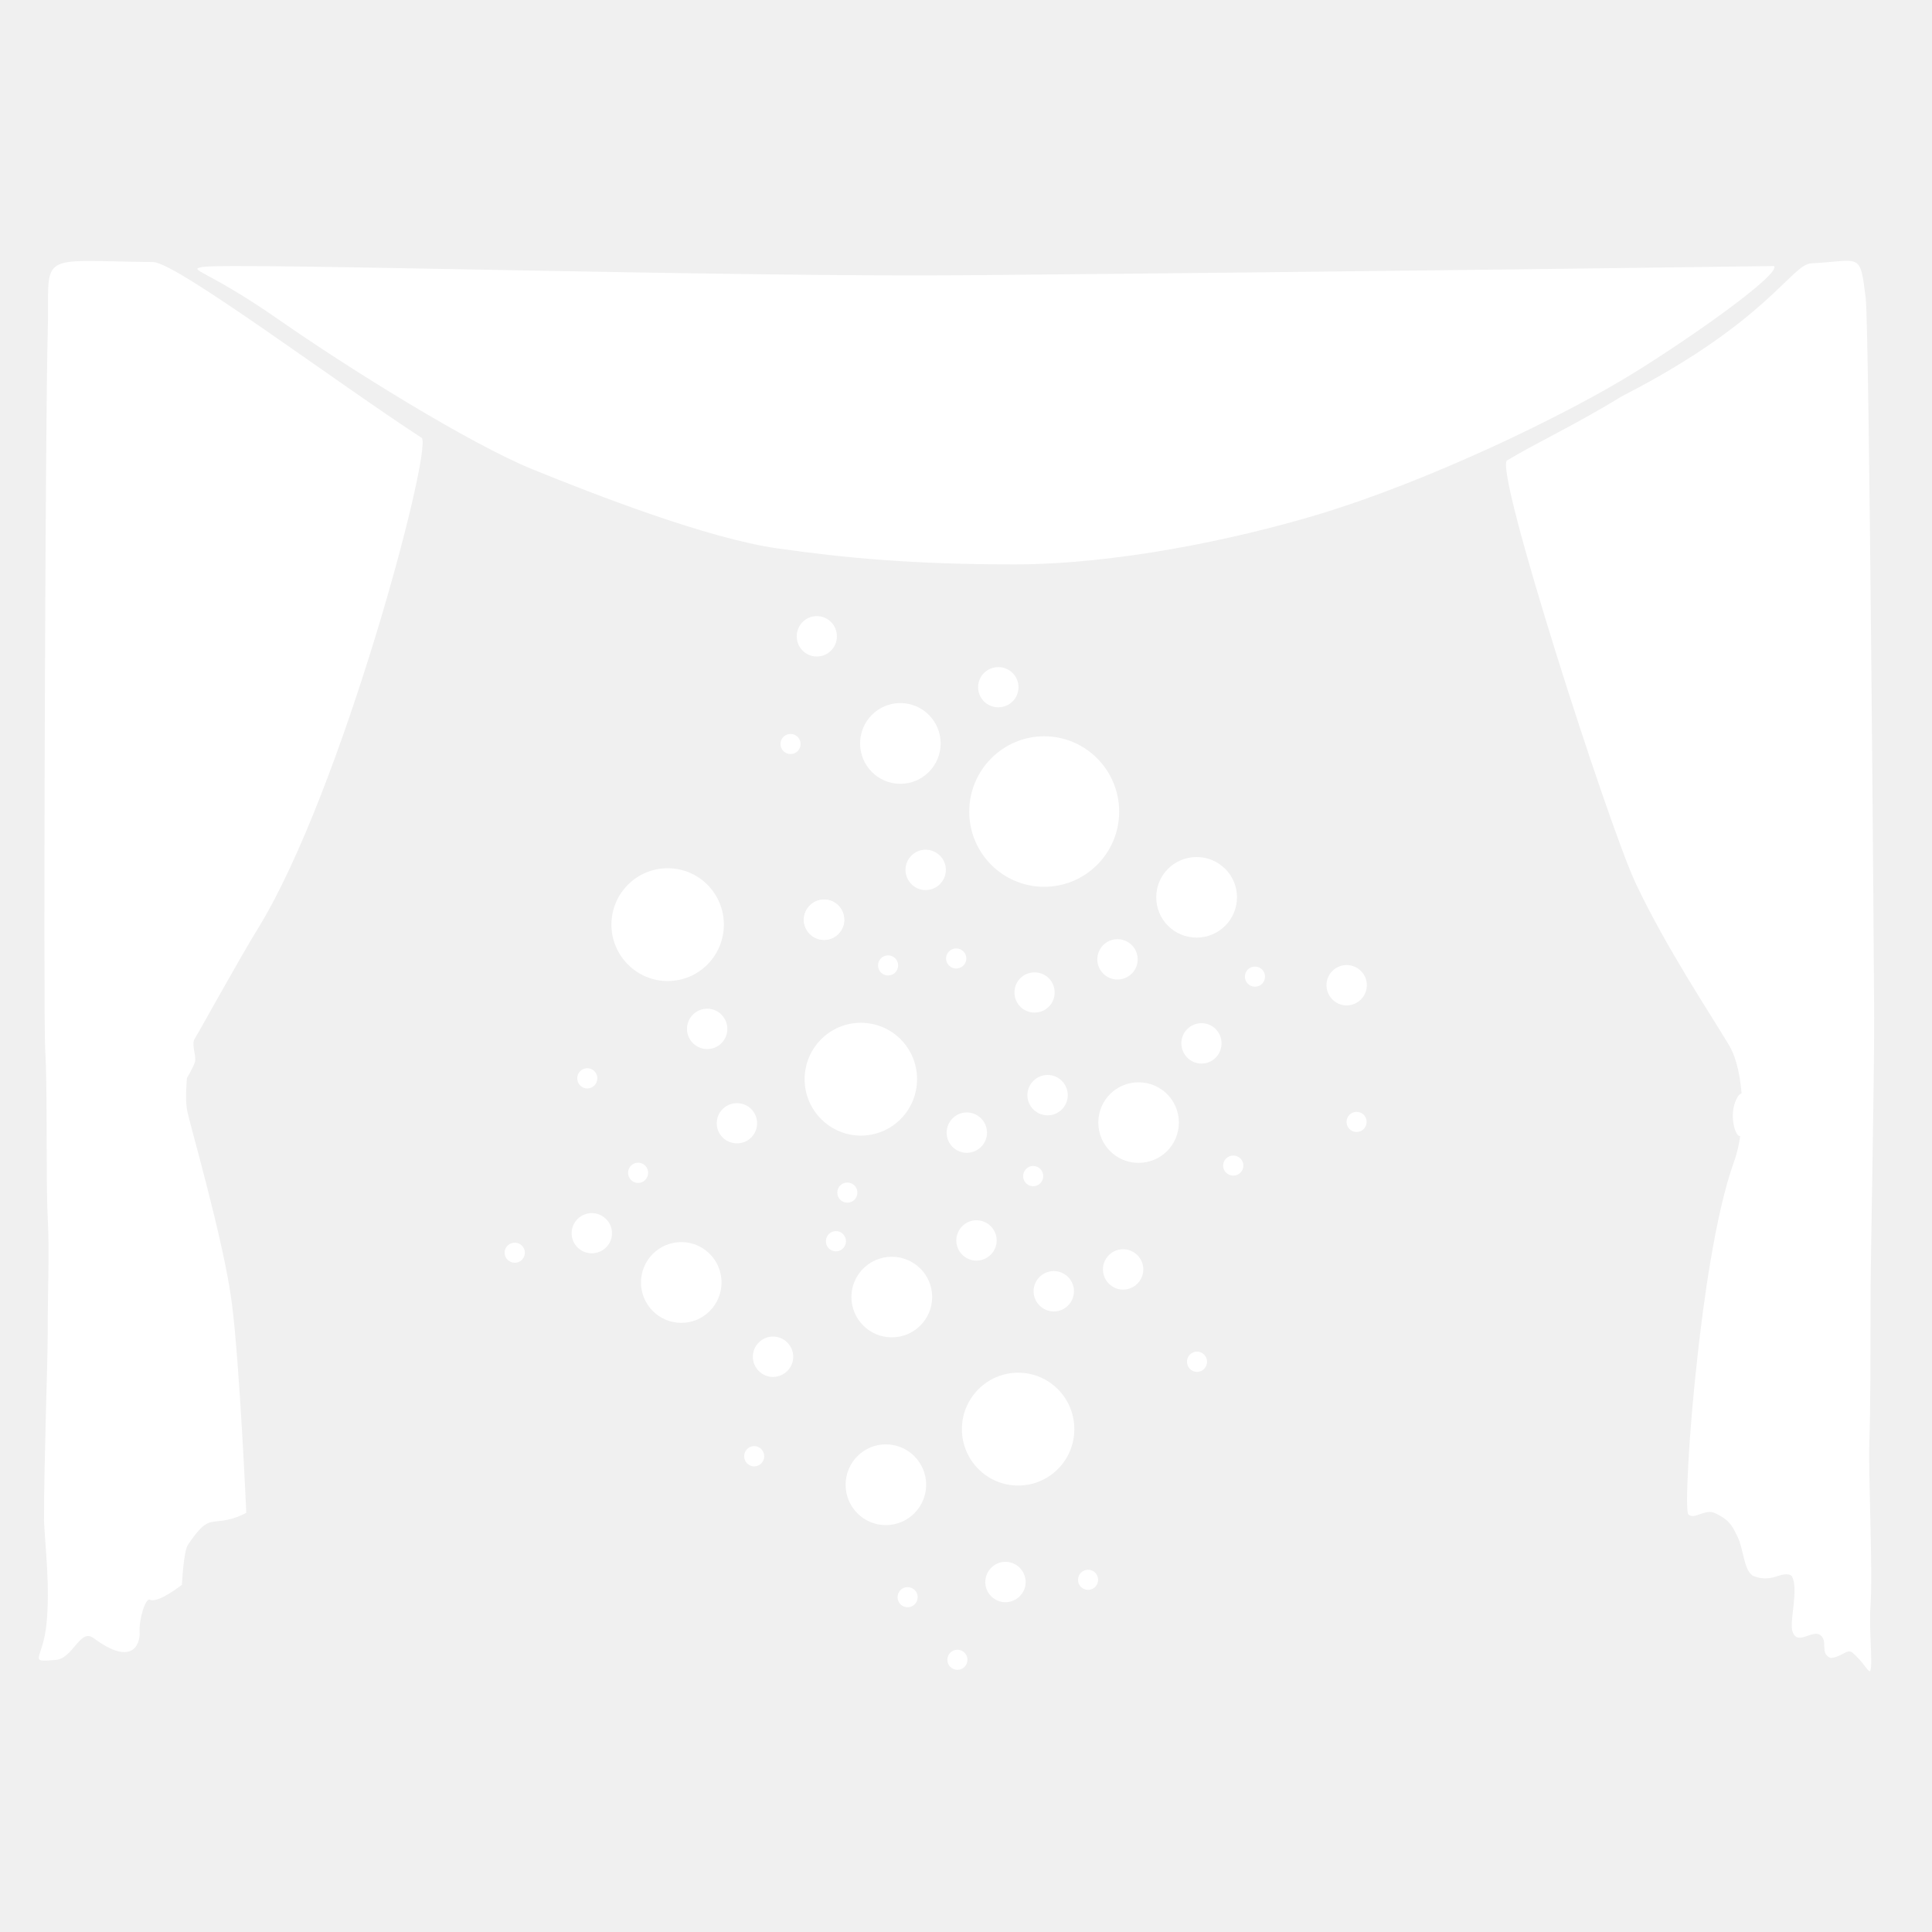
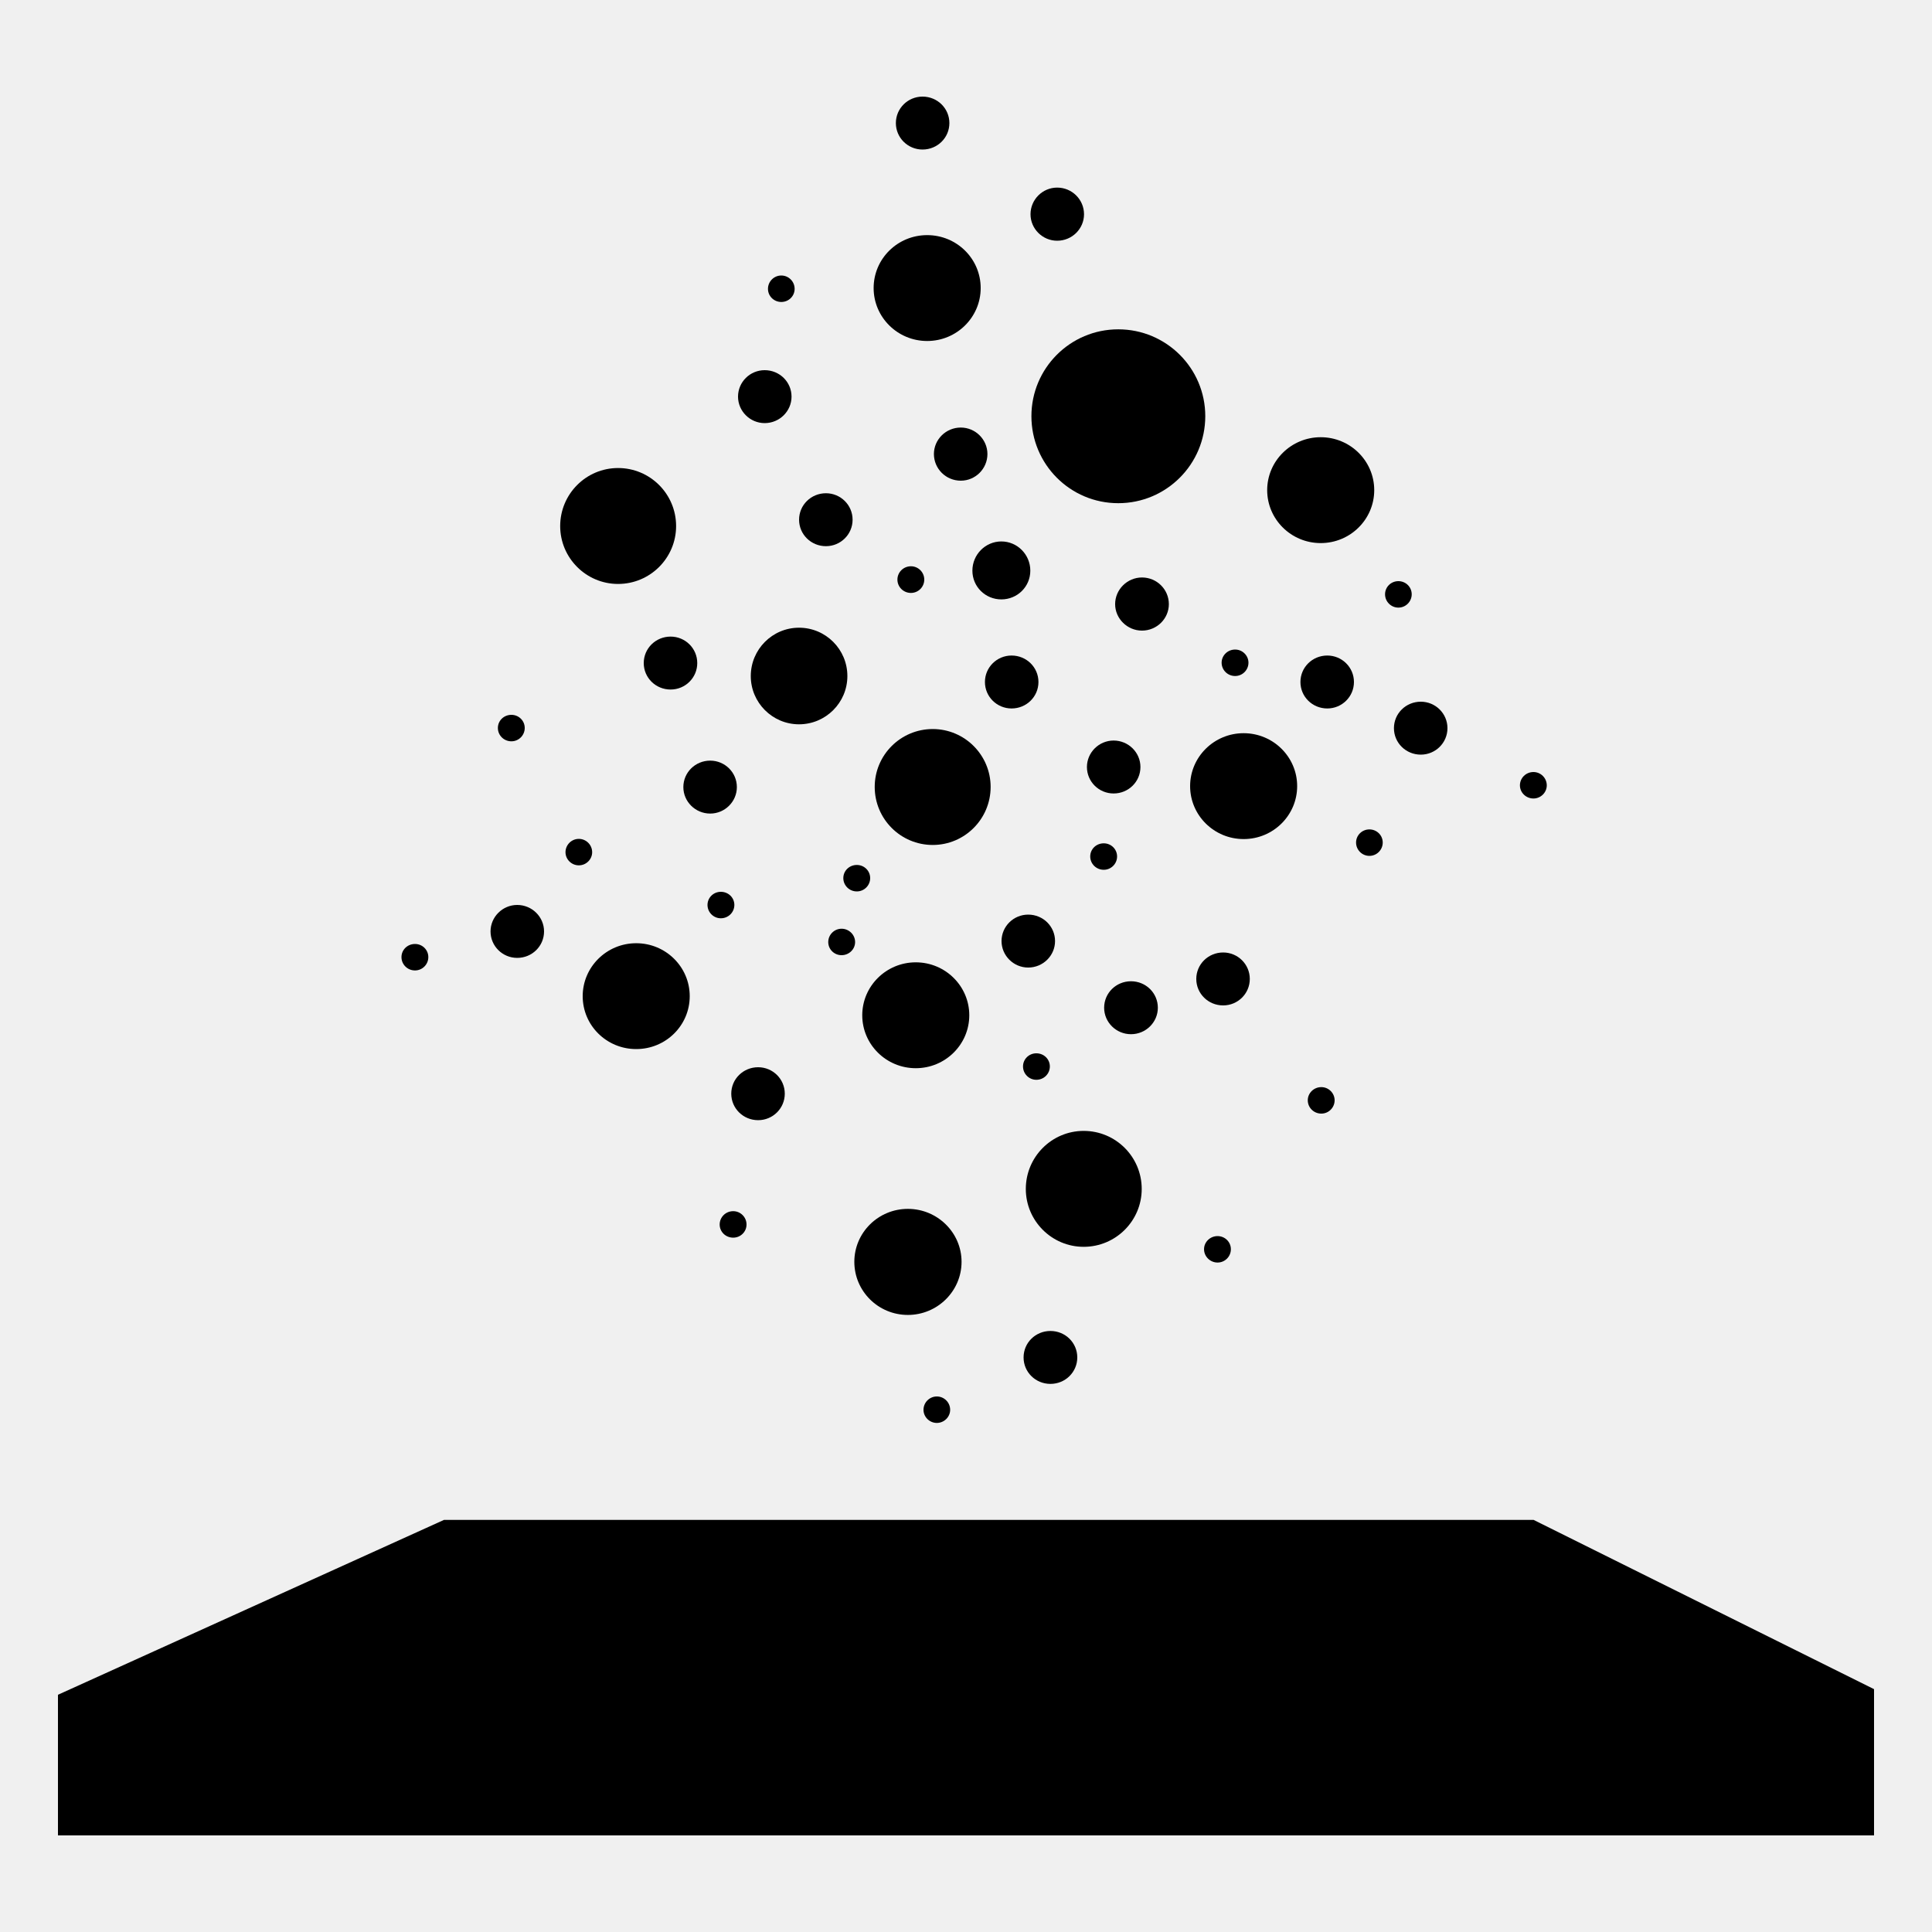
- <svg xmlns="http://www.w3.org/2000/svg" version="1.1" id="Livello_1" x="0px" y="0px" width="100px" height="100px" viewBox="0 0 100 100" enable-background="new 0 0 100 100" xml:space="preserve">
-   <g id="Layer_1_1_">
-     <path fill="#FFFFFF" d="M55.588,66.83c0-0.57-0.471-1.04-1.039-1.04c-0.58,0-1.051,0.47-1.051,1.04c0,0.58,0.471,1.05,1.051,1.05   C55.117,67.88,55.588,67.41,55.588,66.83z" />
-     <path fill="#FFFFFF" d="M47.499,82.67c0-0.29-0.23-0.52-0.521-0.52c-0.29,0-0.52,0.229-0.52,0.52s0.23,0.52,0.52,0.52   C47.267,83.189,47.499,82.96,47.499,82.67z" />
-     <path fill="#FFFFFF" d="M47.938,76.85c0-1.149-0.93-2.09-2.09-2.09c-1.15,0-2.08,0.94-2.08,2.09c0,1.15,0.93,2.09,2.08,2.09   C47.008,78.939,47.938,78,47.938,76.85z" />
-     <path fill="#FFFFFF" d="M48.688,38.48c0-1.15-0.93-2.09-2.09-2.09c-1.15,0-2.08,0.94-2.08,2.09s0.93,2.09,2.08,2.09   C47.758,40.57,48.688,39.63,48.688,38.48z" />
-     <path fill="#FFFFFF" d="M48.249,67.13c0-1.149-0.94-2.08-2.09-2.08s-2.09,0.931-2.09,2.08c0,1.16,0.94,2.091,2.09,2.091   S48.249,68.29,48.249,67.13z" />
-     <path fill="#FFFFFF" d="M61.018,58.1c0-1.149-0.93-2.08-2.09-2.08c-1.15,0-2.08,0.931-2.08,2.08c0,1.16,0.93,2.09,2.08,2.09   C60.088,60.189,61.018,59.26,61.018,58.1z" />
-     <path fill="#FFFFFF" d="M64.027,46.44c0-1.15-0.939-2.08-2.09-2.08c-1.16,0-2.09,0.93-2.09,2.08c0,1.16,0.93,2.09,2.09,2.09   C63.088,48.53,64.027,47.6,64.027,46.44z" />
-     <path fill="#FFFFFF" d="M37.347,66.38c0-1.149-0.93-2.09-2.08-2.09c-1.16,0-2.09,0.94-2.09,2.09s0.93,2.091,2.09,2.091   C36.418,68.471,37.347,67.529,37.347,66.38z" />
-     <path fill="#FFFFFF" d="M44.378,61.73c0-0.291-0.23-0.521-0.52-0.521s-0.52,0.229-0.52,0.521c0,0.289,0.23,0.52,0.52,0.52   S44.378,62.02,44.378,61.73z" />
-     <path fill="#FFFFFF" d="M13.387,48c-1.04,1.69-3.1,5.439-3.3,5.75c-0.21,0.311,0.1,0.92,0,1.23c-0.1,0.299-0.41,0.819-0.41,0.819   s-0.1,1.021,0,1.63c0.1,0.62,1.92,6.801,2.33,10.07s0.74,10.8,0.74,10.8s-0.51,0.31-1.22,0.41c-0.72,0.101-0.9-0.08-1.8,1.25   c-0.229,0.34-0.31,2.069-0.31,2.069S8.168,83.01,7.758,82.8c-0.22-0.11-0.57,0.99-0.53,1.681c0.03,0.6-0.36,1.81-2.38,0.31   c-0.72-0.54-1.06,1.09-2,1.13c-1.44,0.12-0.63,0.01-0.44-1.88c0.19-1.95-0.07-3.95-0.13-5.33c0-3.2,0.19-8.12,0.19-9.59   c0-2.64,0.1-4.21,0-6.149c-0.1-1.941,0-6.641-0.13-8.65c-0.1-1.75,0.01-32.86,0.13-36.99c0.13-4.39-0.792-3.832,5.458-3.768   c1.198,0.012,9.562,6.288,13.913,9.107C22.338,23.5,17.677,41,13.387,48z" />
-     <path fill="#FFFFFF" d="M78.008,23.83c1.67-1,3.35-1.74,5.98-3.34c7.51-3.85,8.74-6.81,9.76-6.86c2.57-0.13,2.52-0.63,2.82,1.79   c0.189,1.5,0.439,36.24,0.439,37.27c0,3.951-0.189,12.351-0.189,14.92c0,2.451,0,5.33-0.061,7.021   c-0.061,1.649,0.189,6.649,0.061,8.47c-0.09,1.32,0.129,2.99-0.01,3.371c-0.07,0.18-0.34-0.451-0.941-0.941   c-0.26-0.209-0.609,0.281-1.129,0.281c-0.561-0.24-0.1-0.871-0.52-1.181c-0.41-0.31-1.221,0.61-1.451-0.229   c-0.139-0.5,0.324-2.11,0-2.78c-0.096-0.201-0.459-0.149-0.77-0.04c-0.301,0.1-0.711,0.199-1.221,0   c-0.51-0.21-0.535-1.436-0.832-2.018c-0.254-0.502-0.344-0.859-1.188-1.25c-0.51-0.237-1.062,0.375-1.371,0.066   c-0.166-0.167,0-4,0.5-8.38c0.26-2.319,0.871-7.12,1.871-9.88c0.639-1.74,0.531-4.684-0.25-6c-0.977-1.645-3.25-5.03-4.846-8.408   C83.258,42.735,77.299,24.26,78.008,23.83z" />
-     <path fill="#FFFFFF" d="M89.836,56.984c-0.318,0.759-0.047,1.703,0.168,1.805c0.133,0.062,0.928-0.032,1.129-0.102   c0.613-0.205,0.576-0.36,1-0.484c0.471-0.141,0.604-0.561,0.395-1.041c-0.199-0.48-0.273-0.737-0.809-0.82   c-0.428-0.066-0.496-0.081-0.977,0.189C90.271,56.812,90.133,56.275,89.836,56.984z" />
-     <path fill="#FFFFFF" d="M10.477,13.82c-0.82,0.15,0.23,0.14,3.9,2.689c3.67,2.561,9.92,6.45,13.18,7.78   c3.27,1.33,9.08,3.58,12.65,4.09c3.56,0.51,7.1,0.834,12.3,0.834c5.199,0,11.324-1.265,15.668-2.568   c5.816-1.745,12.832-5.154,16.281-7.276c3.258-2.004,7.771-5.234,7.363-5.599c0,0-21.502,0.299-41.803,0.476   C37.758,14.354,11.858,13.57,10.477,13.82z" />
-     <path fill="#FFFFFF" d="M51.588,64.21c0-0.58-0.471-1.05-1.051-1.05c-0.568,0-1.039,0.47-1.039,1.05c0,0.569,0.47,1.04,1.039,1.04   C51.117,65.25,51.588,64.779,51.588,64.21z" />
-     <path fill="#FFFFFF" d="M31.677,63.83c0-0.57-0.47-1.04-1.05-1.04c-0.57,0-1.04,0.47-1.04,1.04c0,0.58,0.47,1.04,1.04,1.04   C31.208,64.87,31.677,64.41,31.677,63.83z" />
-     <path fill="#FFFFFF" d="M53.088,81.891c0-0.58-0.471-1.051-1.051-1.051c-0.568,0-1.039,0.471-1.039,1.051   c0,0.569,0.471,1.039,1.039,1.039C52.617,82.93,53.088,82.46,53.088,81.891z" />
-     <path fill="#FFFFFF" d="M48.958,45.02c0-0.57-0.47-1.04-1.05-1.04c-0.57,0-1.04,0.47-1.04,1.04c0,0.58,0.47,1.05,1.04,1.05   C48.487,46.07,48.958,45.6,48.958,45.02z" />
-     <path fill="#FFFFFF" d="M37.648,53.26c0-0.58-0.47-1.05-1.04-1.05c-0.58,0-1.05,0.47-1.05,1.05c0,0.57,0.47,1.04,1.05,1.04   C37.177,54.3,37.648,53.83,37.648,53.26z" />
-     <path fill="#FFFFFF" d="M41.057,70.221c0-0.57-0.47-1.041-1.05-1.041c-0.57,0-1.04,0.471-1.04,1.041c0,0.579,0.47,1.049,1.04,1.049   C40.588,71.27,41.057,70.8,41.057,70.221z" />
-     <path fill="#FFFFFF" d="M59.178,65.7c0-0.57-0.471-1.04-1.051-1.04c-0.57,0-1.039,0.47-1.039,1.04c0,0.579,0.469,1.05,1.039,1.05   C58.709,66.75,59.178,66.279,59.178,65.7z" />
-     <path fill="#FFFFFF" d="M55.268,56.689c0-0.58-0.471-1.049-1.041-1.049c-0.58,0-1.049,0.469-1.049,1.049   c0,0.57,0.469,1.041,1.049,1.041C54.799,57.73,55.268,57.26,55.268,56.689z" />
-     <path fill="#FFFFFF" d="M43.697,47.61c0-0.58-0.47-1.05-1.04-1.05c-0.58,0-1.05,0.47-1.05,1.05c0,0.57,0.47,1.04,1.05,1.04   C43.227,48.65,43.697,48.18,43.697,47.61z" />
-     <path fill="#FFFFFF" d="M43.318,32.94c0-0.58-0.46-1.05-1.04-1.05s-1.04,0.47-1.04,1.05c0,0.57,0.46,1.04,1.04,1.04   S43.318,33.51,43.318,32.94z" />
-     <path fill="#FFFFFF" d="M52.717,35.57c0-0.58-0.469-1.04-1.049-1.04c-0.57,0-1.041,0.46-1.041,1.04c0,0.58,0.471,1.04,1.041,1.04   C52.248,36.61,52.717,36.15,52.717,35.57z" />
-     <path fill="#FFFFFF" d="M54.588,51.37c0-0.58-0.459-1.04-1.039-1.04s-1.041,0.46-1.041,1.04s0.461,1.04,1.041,1.04   S54.588,51.95,54.588,51.37z" />
-     <path fill="#FFFFFF" d="M63.227,54c0-0.57-0.459-1.04-1.039-1.04s-1.041,0.47-1.041,1.04c0,0.58,0.461,1.05,1.041,1.05   S63.227,54.58,63.227,54z" />
-     <path fill="#FFFFFF" d="M39.188,58.141c0-0.58-0.47-1.041-1.04-1.041c-0.58,0-1.05,0.461-1.05,1.041s0.47,1.039,1.05,1.039   C38.717,59.18,39.188,58.721,39.188,58.141z" />
-     <path fill="#FFFFFF" d="M70.748,50.99c0-0.57-0.471-1.04-1.051-1.04c-0.568,0-1.039,0.47-1.039,1.04c0,0.58,0.471,1.05,1.039,1.05   C70.277,52.04,70.748,51.57,70.748,50.99z" />
-     <path fill="#FFFFFF" d="M43.697,47.61c0-0.58-0.47-1.05-1.04-1.05c-0.58,0-1.05,0.47-1.05,1.05c0,0.57,0.47,1.04,1.05,1.04   C43.227,48.65,43.697,48.18,43.697,47.61z" />
-     <path fill="#FFFFFF" d="M58.887,49.66c0-0.58-0.469-1.05-1.049-1.05c-0.57,0-1.041,0.47-1.041,1.05c0,0.57,0.471,1.04,1.041,1.04   C58.418,50.7,58.887,50.23,58.887,49.66z" />
-     <path fill="#FFFFFF" d="M33.548,60.7c0-0.28-0.23-0.521-0.52-0.521s-0.52,0.24-0.52,0.521c0,0.29,0.23,0.53,0.52,0.53   S33.548,60.99,33.548,60.7z" />
-     <path fill="#FFFFFF" d="M30.918,55.811c0-0.281-0.23-0.521-0.52-0.521s-0.52,0.239-0.52,0.521c0,0.289,0.23,0.529,0.52,0.529   S30.918,56.1,30.918,55.811z" />
-     <path fill="#FFFFFF" d="M64.357,60.33c0-0.29-0.24-0.52-0.52-0.52c-0.289,0-0.529,0.229-0.529,0.52s0.24,0.52,0.529,0.52   C64.117,60.85,64.357,60.62,64.357,60.33z" />
-     <path fill="#FFFFFF" d="M70.736,58.07c0-0.291-0.229-0.521-0.52-0.521c-0.289,0-0.52,0.23-0.52,0.521c0,0.289,0.23,0.52,0.52,0.52   C70.508,58.59,70.736,58.359,70.736,58.07z" />
-     <path fill="#FFFFFF" d="M65.477,50.55c0-0.29-0.229-0.52-0.52-0.52s-0.52,0.229-0.52,0.52s0.23,0.521,0.52,0.521   S65.477,50.84,65.477,50.55z" />
-     <path fill="#FFFFFF" d="M27.168,64.84c0-0.29-0.24-0.52-0.52-0.52c-0.29,0-0.53,0.229-0.53,0.52s0.24,0.52,0.53,0.52   C26.927,65.359,27.168,65.13,27.168,64.84z" />
-     <path fill="#FFFFFF" d="M39.557,75.38c0-0.29-0.23-0.53-0.52-0.53c-0.29,0-0.52,0.24-0.52,0.53c0,0.28,0.23,0.521,0.52,0.521   C39.327,75.9,39.557,75.66,39.557,75.38z" />
-     <path fill="#FFFFFF" d="M41.438,38.51c0-0.29-0.23-0.52-0.52-0.52s-0.52,0.23-0.52,0.52c0,0.29,0.23,0.521,0.52,0.521   S41.438,38.8,41.438,38.51z" />
-     <path fill="#FFFFFF" d="M62.477,70.48c0-0.28-0.229-0.521-0.52-0.521s-0.52,0.24-0.52,0.521c0,0.289,0.23,0.529,0.52,0.529   C62.248,71.01,62.477,70.77,62.477,70.48z" />
-     <path fill="#FFFFFF" d="M56.838,81.77c0-0.289-0.23-0.52-0.52-0.52c-0.291,0-0.52,0.23-0.52,0.52c0,0.291,0.229,0.521,0.52,0.521   C56.607,82.29,56.838,82.061,56.838,81.77z" />
-     <path fill="#FFFFFF" d="M50.076,85.91c0-0.29-0.229-0.52-0.52-0.52c-0.29,0-0.52,0.229-0.52,0.52s0.23,0.52,0.52,0.52   C49.848,86.43,50.076,86.2,50.076,85.91z" />
-     <path fill="#FFFFFF" d="M43.787,64.25c0-0.29-0.23-0.529-0.52-0.529s-0.52,0.239-0.52,0.529c0,0.279,0.229,0.52,0.52,0.52   S43.787,64.529,43.787,64.25z" />
-     <path fill="#FFFFFF" d="M50.018,49.61c0-0.29-0.24-0.52-0.53-0.52c-0.28,0-0.52,0.23-0.52,0.52s0.24,0.52,0.52,0.52   C49.778,50.13,50.018,49.9,50.018,49.61z" />
-     <path fill="#FFFFFF" d="M53.998,60.88c0-0.29-0.23-0.53-0.521-0.53c-0.289,0-0.52,0.24-0.52,0.53c0,0.28,0.23,0.521,0.52,0.521   C53.768,61.4,53.998,61.16,53.998,60.88z" />
-     <path fill="#FFFFFF" d="M46.487,49.97c0-0.29-0.23-0.52-0.52-0.52s-0.52,0.23-0.52,0.52c0,0.29,0.23,0.52,0.52,0.52   S46.487,50.26,46.487,49.97z" />
-     <path fill="#FFFFFF" d="M51.088,58.63c0-0.58-0.471-1.05-1.051-1.05c-0.569,0-1.039,0.47-1.039,1.05c0,0.57,0.47,1.04,1.039,1.04   C50.617,59.67,51.088,59.2,51.088,58.63z" />
-     <path fill="#FFFFFF" d="M57.928,42.01c0-2.15-1.74-3.9-3.881-3.9s-3.879,1.75-3.879,3.9c0,2.15,1.738,3.89,3.879,3.89   S57.928,44.16,57.928,42.01z" />
-     <path fill="#FFFFFF" d="M47.467,55.859c0-1.619-1.3-2.92-2.91-2.92c-1.6,0-2.91,1.301-2.91,2.92c0,1.611,1.31,2.92,2.91,2.92   C46.168,58.779,47.467,57.471,47.467,55.859z" />
-     <path fill="#FFFFFF" d="M37.467,47.86c0-1.62-1.3-2.92-2.91-2.92c-1.6,0-2.91,1.3-2.91,2.92c0,1.61,1.31,2.919,2.91,2.919   C36.168,50.779,37.467,49.47,37.467,47.86z" />
-     <path fill="#FFFFFF" d="M55.607,73.971c0-1.611-1.299-2.921-2.91-2.921c-1.6,0-2.909,1.31-2.909,2.921   c0,1.619,1.31,2.92,2.909,2.92C54.307,76.891,55.607,75.59,55.607,73.971z" />
+ <svg xmlns="http://www.w3.org/2000/svg" version="1.1" id="Layer_1" x="0px" y="0px" width="100px" height="100px" viewBox="0 0 100 100" enable-background="new 0 0 100 100" xml:space="preserve">
+   <g id="Captions">
+ </g>
+   <g>
+     <path fill-rule="evenodd" clip-rule="evenodd" d="M59.93,52.16c0-0.76-0.619-1.37-1.39-1.37s-1.39,0.61-1.39,1.37   c0,0.75,0.619,1.37,1.39,1.37S59.93,52.91,59.93,52.16z" />
+     <path fill-rule="evenodd" clip-rule="evenodd" d="M49.18,72.971c0-0.381-0.31-0.69-0.69-0.69c-0.38,0-0.69,0.31-0.69,0.69   c0,0.369,0.31,0.68,0.69,0.68C48.87,73.65,49.18,73.34,49.18,72.971z" />
+     <path fill-rule="evenodd" clip-rule="evenodd" d="M49.77,65.311c0-1.511-1.25-2.74-2.779-2.74c-1.53,0-2.771,1.229-2.771,2.74   c0,1.52,1.24,2.75,2.771,2.75C48.52,68.061,49.77,66.83,49.77,65.311z" />
+     <path fill-rule="evenodd" clip-rule="evenodd" d="M50.76,14.91c0-1.52-1.24-2.74-2.77-2.74c-1.53,0-2.771,1.22-2.771,2.74   c0,1.51,1.24,2.74,2.771,2.74C49.52,17.65,50.76,16.42,50.76,14.91z" />
+     <path fill-rule="evenodd" clip-rule="evenodd" d="M50.17,52.55c0-1.51-1.24-2.74-2.77-2.74c-1.53,0-2.77,1.23-2.77,2.74   c0,1.511,1.24,2.74,2.77,2.74C48.93,55.29,50.17,54.061,50.17,52.55z" />
+     <path fill-rule="evenodd" clip-rule="evenodd" d="M67.141,40.69c0-1.51-1.24-2.74-2.771-2.74S61.6,39.18,61.6,40.69   c0,1.51,1.24,2.74,2.771,2.74S67.141,42.2,67.141,40.69z" />
+     <path fill-rule="evenodd" clip-rule="evenodd" d="M71.13,25.37c0-1.51-1.239-2.74-2.771-2.74c-1.529,0-2.77,1.23-2.77,2.74   c0,1.51,1.24,2.74,2.77,2.74C69.891,28.11,71.13,26.88,71.13,25.37z" />
+     <path fill-rule="evenodd" clip-rule="evenodd" d="M35.7,51.561c0-1.511-1.24-2.74-2.77-2.74c-1.53,0-2.77,1.229-2.77,2.74   c0,1.52,1.24,2.739,2.77,2.739C34.46,54.3,35.7,53.08,35.7,51.561z" />
+     <path fill-rule="evenodd" clip-rule="evenodd" d="M45.04,45.45c0-0.38-0.31-0.68-0.69-0.68c-0.39,0-0.7,0.3-0.7,0.68   s0.31,0.69,0.7,0.69C44.73,46.14,45.04,45.83,45.04,45.45z" />
+     <path fill-rule="evenodd" clip-rule="evenodd" d="M54.609,48.71c0-0.76-0.619-1.37-1.39-1.37c-0.76,0-1.38,0.61-1.38,1.37   c0,0.75,0.62,1.37,1.38,1.37C53.99,50.08,54.609,49.46,54.609,48.71z" />
+     <path fill-rule="evenodd" clip-rule="evenodd" d="M28.16,48.21c0-0.75-0.62-1.37-1.39-1.37c-0.76,0-1.38,0.62-1.38,1.37   c0,0.76,0.62,1.37,1.38,1.37C27.54,49.58,28.16,48.97,28.16,48.21z" />
+     <path fill-rule="evenodd" clip-rule="evenodd" d="M55.76,70.26c0-0.76-0.619-1.369-1.39-1.369s-1.39,0.609-1.39,1.369   s0.619,1.37,1.39,1.37S55.76,71.02,55.76,70.26z" />
+     <path fill-rule="evenodd" clip-rule="evenodd" d="M51.109,23.5c0-0.75-0.619-1.37-1.379-1.37c-0.771,0-1.391,0.62-1.391,1.37   c0,0.76,0.62,1.38,1.391,1.38C50.49,24.88,51.109,24.26,51.109,23.5z" />
+     <path fill-rule="evenodd" clip-rule="evenodd" d="M36.09,34.32c0-0.76-0.62-1.37-1.38-1.37c-0.77,0-1.39,0.61-1.39,1.37   c0,0.76,0.62,1.37,1.39,1.37C35.47,35.69,36.09,35.08,36.09,34.32z" />
+     <path fill-rule="evenodd" clip-rule="evenodd" d="M40.62,56.609c0-0.76-0.62-1.369-1.38-1.369c-0.771,0-1.39,0.609-1.39,1.369   c0,0.761,0.62,1.371,1.39,1.371C40,57.98,40.62,57.37,40.62,56.609z" />
+     <path fill-rule="evenodd" clip-rule="evenodd" d="M64.689,50.67c0-0.76-0.619-1.37-1.379-1.37c-0.771,0-1.391,0.61-1.391,1.37   s0.62,1.37,1.391,1.37C64.07,52.04,64.689,51.43,64.689,50.67z" />
+     <path fill-rule="evenodd" clip-rule="evenodd" d="M44.13,26.9c0-0.76-0.62-1.37-1.38-1.37c-0.77,0-1.39,0.61-1.39,1.37   c0,0.76,0.62,1.37,1.39,1.37C43.51,28.27,44.13,27.66,44.13,26.9z" />
+     <path fill-rule="evenodd" clip-rule="evenodd" d="M49.14,6.37c0-0.76-0.62-1.37-1.39-1.37c-0.76,0-1.38,0.61-1.38,1.37   c0,0.76,0.62,1.37,1.38,1.37C48.52,7.74,49.14,7.13,49.14,6.37z" />
+     <path fill-rule="evenodd" clip-rule="evenodd" d="M56.109,11.09c0-0.76-0.619-1.38-1.39-1.38c-0.76,0-1.38,0.62-1.38,1.38   c0,0.75,0.62,1.37,1.38,1.37C55.49,12.46,56.109,11.84,56.109,11.09z" />
+     <path fill-rule="evenodd" clip-rule="evenodd" d="M40.97,20.53c0-0.76-0.62-1.37-1.39-1.37c-0.76,0-1.38,0.61-1.38,1.37   c0,0.75,0.62,1.37,1.38,1.37C40.35,21.9,40.97,21.28,40.97,20.53z" />
+     <path fill-rule="evenodd" clip-rule="evenodd" d="M70.08,35.3c0-0.76-0.62-1.37-1.38-1.37c-0.771,0-1.39,0.61-1.39,1.37   c0,0.76,0.619,1.37,1.39,1.37C69.46,36.67,70.08,36.06,70.08,35.3z" />
+     <path fill-rule="evenodd" clip-rule="evenodd" d="M74.92,37.69c0-0.76-0.62-1.37-1.38-1.37c-0.771,0-1.39,0.61-1.39,1.37   c0,0.76,0.619,1.37,1.39,1.37C74.3,39.06,74.92,38.45,74.92,37.69z" />
+     <path fill-rule="evenodd" clip-rule="evenodd" d="M53.75,35.3c0-0.76-0.62-1.37-1.391-1.37c-0.76,0-1.379,0.61-1.379,1.37   c0,0.76,0.619,1.37,1.379,1.37C53.13,36.67,53.75,36.06,53.75,35.3z" />
+     <path fill-rule="evenodd" clip-rule="evenodd" d="M38.14,40.74c0-0.76-0.62-1.37-1.38-1.37c-0.77,0-1.39,0.61-1.39,1.37   c0,0.75,0.62,1.37,1.39,1.37C37.52,42.11,38.14,41.49,38.14,40.74z" />
+     <path fill-rule="evenodd" clip-rule="evenodd" d="M60.5,31.27c0-0.76-0.62-1.38-1.391-1.38c-0.76,0-1.39,0.62-1.39,1.38   c0,0.75,0.63,1.37,1.39,1.37C59.88,32.64,60.5,32.02,60.5,31.27z" />
+     <path fill-rule="evenodd" clip-rule="evenodd" d="M30.65,44.11c0-0.38-0.31-0.69-0.69-0.69s-0.69,0.31-0.69,0.69   c0,0.37,0.31,0.68,0.69,0.68S30.65,44.48,30.65,44.11z" />
+     <path fill-rule="evenodd" clip-rule="evenodd" d="M27.16,37.68c0-0.38-0.31-0.68-0.69-0.68c-0.39,0-0.7,0.3-0.7,0.68   c0,0.38,0.31,0.69,0.7,0.69C26.85,38.37,27.16,38.06,27.16,37.68z" />
+     <path fill-rule="evenodd" clip-rule="evenodd" d="M71.57,43.61c0-0.38-0.311-0.68-0.69-0.68s-0.69,0.3-0.69,0.68   c0,0.38,0.311,0.69,0.69,0.69S71.57,43.99,71.57,43.61z" />
+     <path fill-rule="evenodd" clip-rule="evenodd" d="M80.061,40.65c0-0.38-0.311-0.69-0.69-0.69c-0.39,0-0.7,0.31-0.7,0.69   c0,0.37,0.311,0.68,0.7,0.68C79.75,41.33,80.061,41.02,80.061,40.65z" />
+     <path fill-rule="evenodd" clip-rule="evenodd" d="M73.07,30.76c0-0.38-0.311-0.68-0.69-0.68s-0.69,0.3-0.69,0.68   c0,0.38,0.311,0.69,0.69,0.69S73.07,31.14,73.07,30.76z" />
+     <path fill-rule="evenodd" clip-rule="evenodd" d="M22.17,49.54c0-0.38-0.31-0.68-0.69-0.68c-0.39,0-0.7,0.3-0.7,0.68   s0.31,0.69,0.7,0.69C21.86,50.23,22.17,49.92,22.17,49.54z" />
+     <path fill-rule="evenodd" clip-rule="evenodd" d="M38.64,63.38c0-0.38-0.31-0.69-0.69-0.69c-0.39,0-0.7,0.311-0.7,0.69   s0.31,0.681,0.7,0.681C38.33,64.061,38.64,63.76,38.64,63.38z" />
+     <path fill-rule="evenodd" clip-rule="evenodd" d="M41.13,14.95c0-0.38-0.31-0.69-0.69-0.69s-0.69,0.311-0.69,0.69   s0.31,0.68,0.69,0.68S41.13,15.33,41.13,14.95z" />
+     <path fill-rule="evenodd" clip-rule="evenodd" d="M69.08,56.95c0-0.37-0.311-0.681-0.689-0.681c-0.391,0-0.701,0.311-0.701,0.681   c0,0.38,0.311,0.69,0.701,0.69C68.77,57.641,69.08,57.33,69.08,56.95z" />
+     <path fill-rule="evenodd" clip-rule="evenodd" d="M63.71,64.66c0-0.38-0.31-0.68-0.69-0.68c-0.379,0-0.699,0.3-0.699,0.68   s0.32,0.689,0.699,0.689C63.4,65.35,63.71,65.04,63.71,64.66z" />
+     <path fill-rule="evenodd" clip-rule="evenodd" d="M44.26,48.76c0-0.38-0.32-0.689-0.7-0.689s-0.69,0.31-0.69,0.689   c0,0.38,0.31,0.68,0.69,0.68S44.26,49.14,44.26,48.76z" />
+     <path fill-rule="evenodd" clip-rule="evenodd" d="M53.329,29.537c0-0.833-0.673-1.512-1.499-1.512s-1.499,0.679-1.499,1.512   c0,0.832,0.673,1.488,1.499,1.488S53.329,30.369,53.329,29.537z" />
+     <path fill-rule="evenodd" clip-rule="evenodd" d="M64.62,34.3c0-0.37-0.31-0.68-0.69-0.68c-0.39,0-0.699,0.31-0.699,0.68   c0,0.38,0.31,0.69,0.699,0.69C64.311,34.99,64.62,34.68,64.62,34.3z" />
+     <path fill-rule="evenodd" clip-rule="evenodd" d="M57.82,44.33c0-0.38-0.311-0.68-0.69-0.68c-0.39,0-0.7,0.3-0.7,0.68   s0.311,0.69,0.7,0.69C57.51,45.02,57.82,44.71,57.82,44.33z" />
+     <path fill-rule="evenodd" clip-rule="evenodd" d="M47.84,30c0-0.38-0.31-0.69-0.69-0.69c-0.39,0-0.7,0.31-0.7,0.69   s0.31,0.69,0.7,0.69C47.53,30.69,47.84,30.38,47.84,30z" />
+     <path fill-rule="evenodd" clip-rule="evenodd" d="M59.029,39.7c0-0.75-0.619-1.37-1.389-1.37c-0.761,0-1.381,0.62-1.381,1.37   c0,0.76,0.62,1.37,1.381,1.37C58.41,41.07,59.029,40.46,59.029,39.7z" />
+     <path fill-rule="evenodd" clip-rule="evenodd" d="M62.385,21.541c0-2.48-2.016-4.495-4.504-4.495s-4.495,2.015-4.495,4.495   c0,2.49,2.007,4.504,4.495,4.504S62.385,24.03,62.385,21.541z" />
+     <path fill-rule="evenodd" clip-rule="evenodd" d="M51.275,40.731c0-1.65-1.343-2.996-2.997-2.996c-1.661,0-3.003,1.345-3.003,2.996   c0,1.659,1.343,3.004,3.003,3.004C49.932,43.735,51.275,42.39,51.275,40.731z" />
+     <path fill-rule="evenodd" clip-rule="evenodd" d="M34.995,27.229c0-1.659-1.343-3.004-3.004-3.004   c-1.653,0-2.996,1.345-2.996,3.004c0,1.65,1.343,2.996,2.996,2.996C33.652,30.225,34.995,28.879,34.995,27.229z" />
+     <path fill-rule="evenodd" clip-rule="evenodd" d="M59.095,61.539c0-1.658-1.342-3.004-3.004-3.004   c-1.653,0-2.995,1.346-2.995,3.004c0,1.65,1.342,2.996,2.995,2.996C57.753,64.535,59.095,63.189,59.095,61.539z" />
+     <path fill-rule="evenodd" clip-rule="evenodd" d="M38.01,46.84c0-0.38-0.31-0.68-0.7-0.68c-0.38,0-0.69,0.3-0.69,0.68   c0,0.38,0.31,0.69,0.69,0.69C37.7,47.53,38.01,47.22,38.01,46.84z" />
+     <path fill-rule="evenodd" clip-rule="evenodd" d="M54.34,55.2c0-0.38-0.311-0.681-0.699-0.681c-0.381,0-0.69,0.301-0.69,0.681   s0.31,0.69,0.69,0.69C54.029,55.891,54.34,55.58,54.34,55.2z" />
+     <polygon fill-rule="evenodd" clip-rule="evenodd" points="22.98,78.67 79.38,78.67 97,87.43 97,95 3,95 3,87.721  " />
  </g>
+   <path fill-rule="evenodd" clip-rule="evenodd" d="M43.86,34.993c0-1.382-1.119-2.503-2.503-2.503c-1.377,0-2.497,1.121-2.497,2.503  c0,1.375,1.119,2.497,2.497,2.497C42.741,37.49,43.86,36.369,43.86,34.993z" />
</svg>
